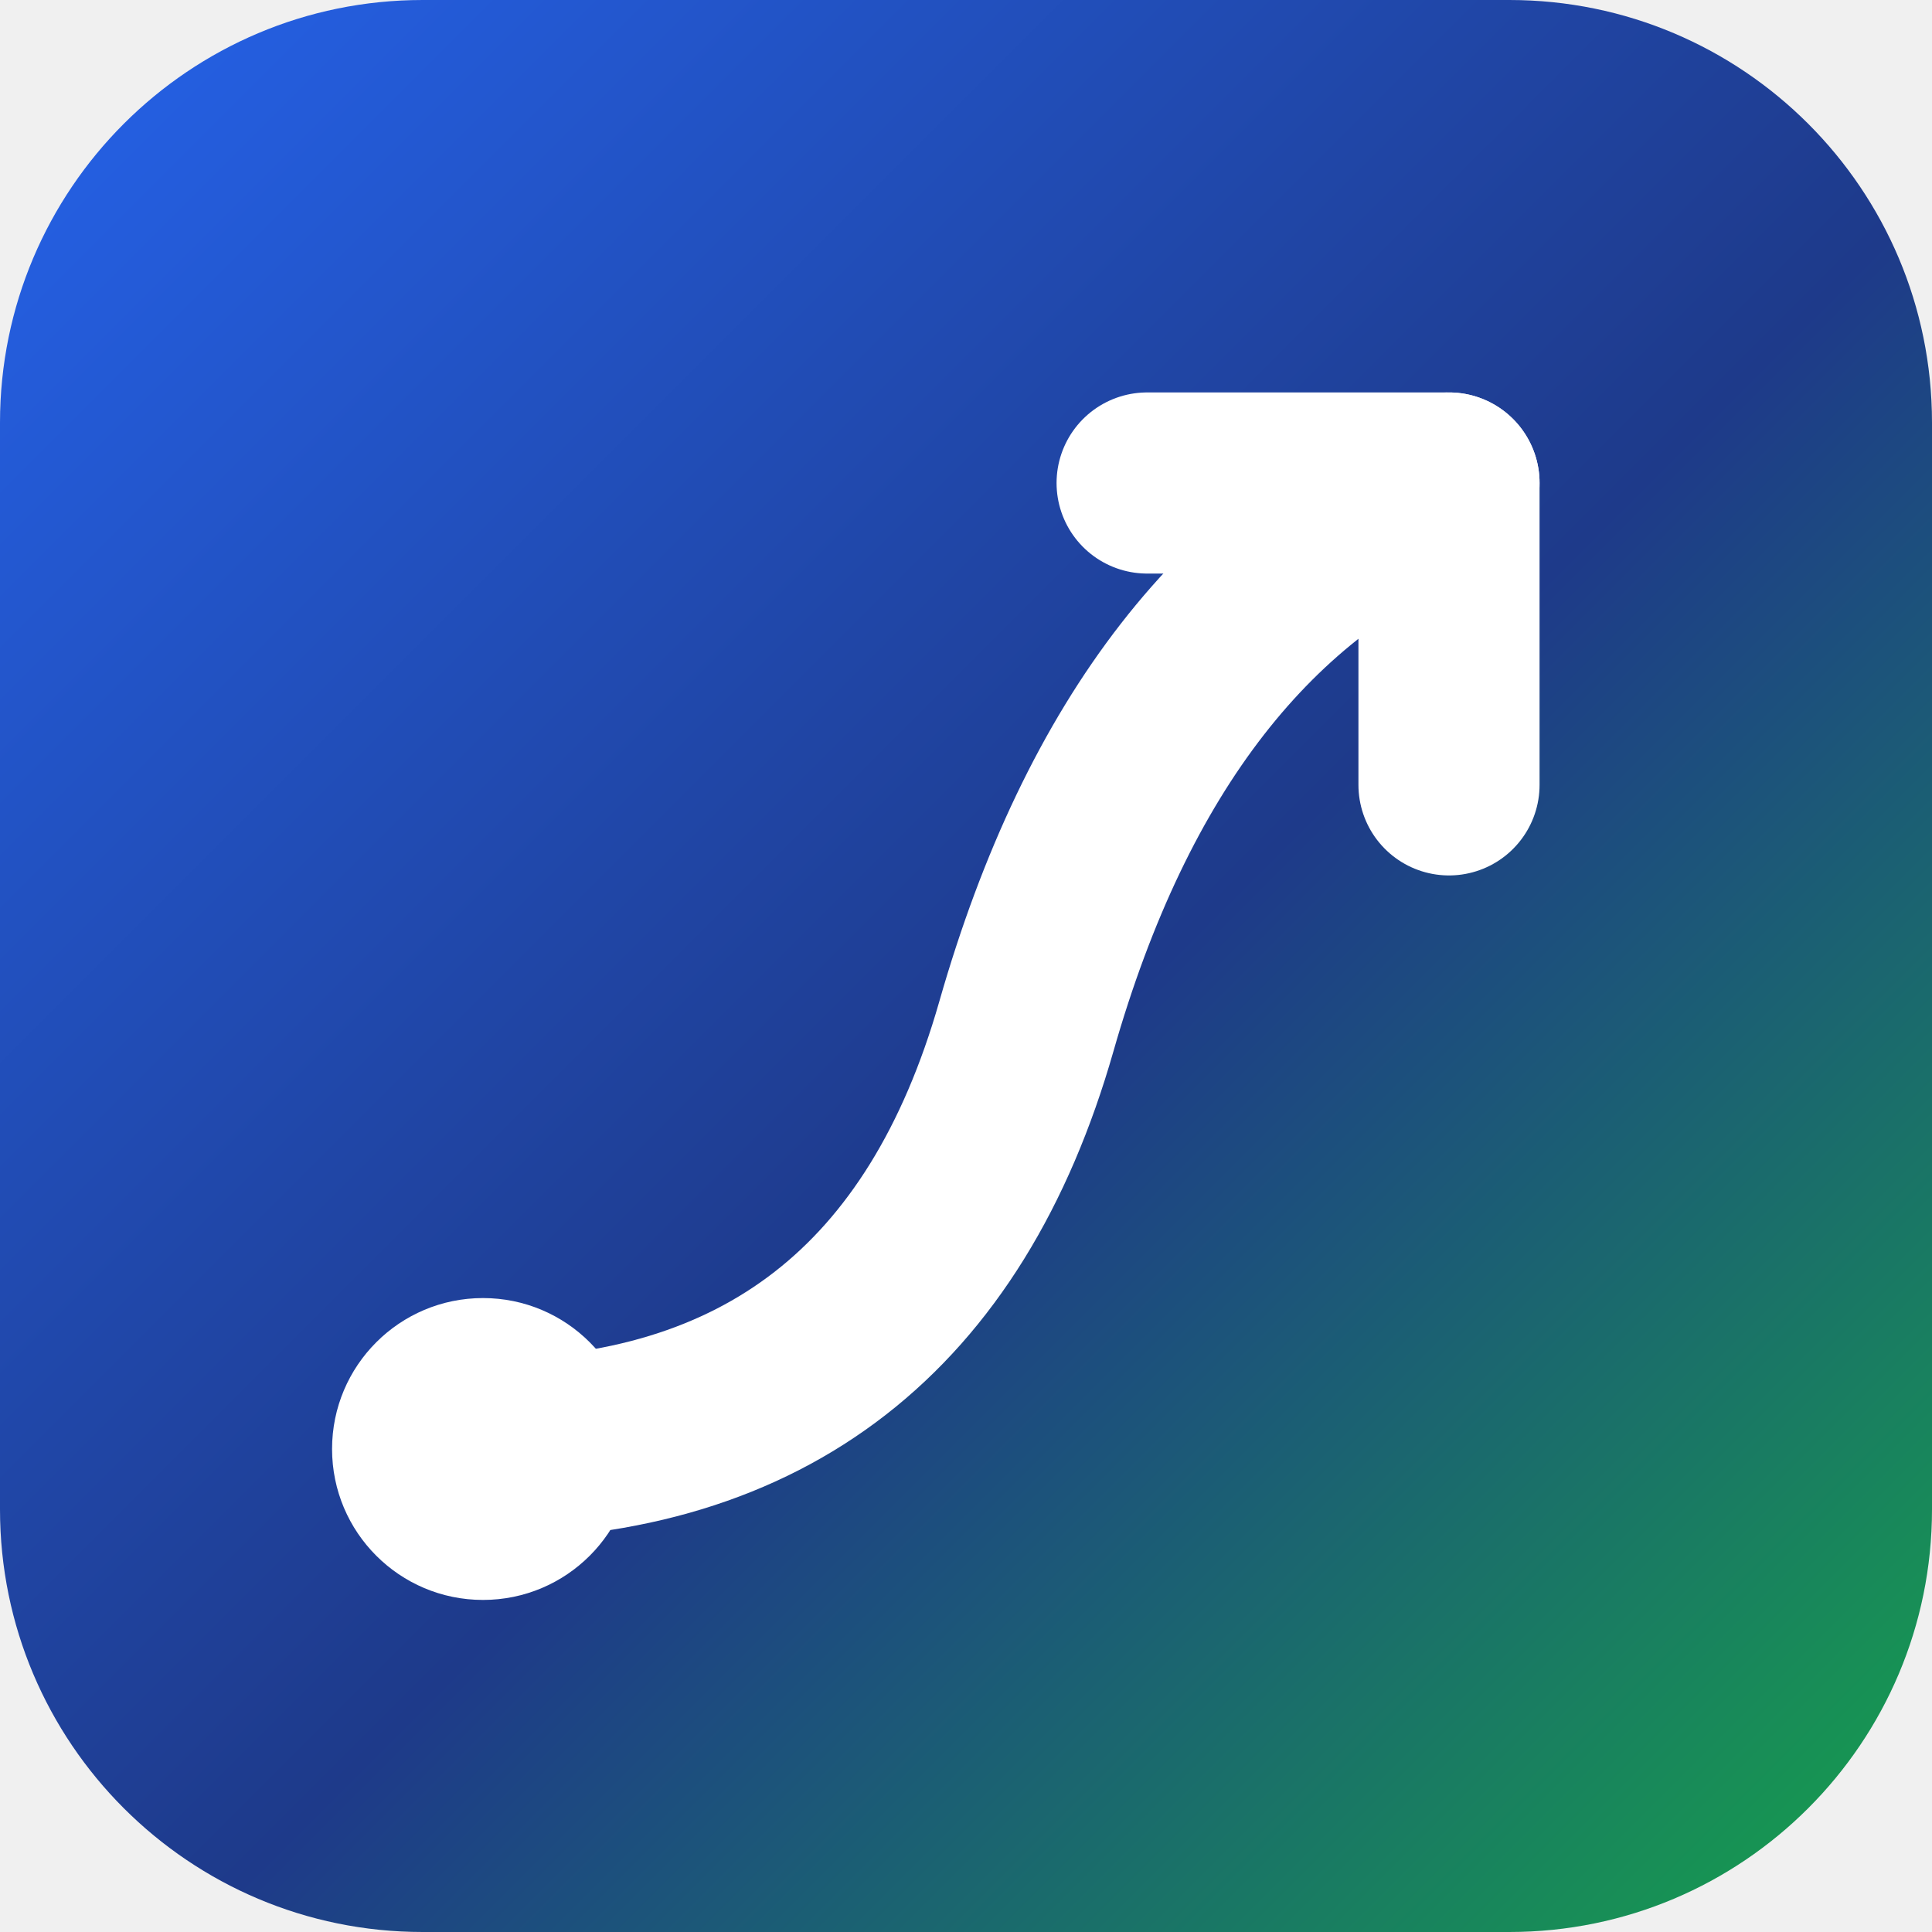
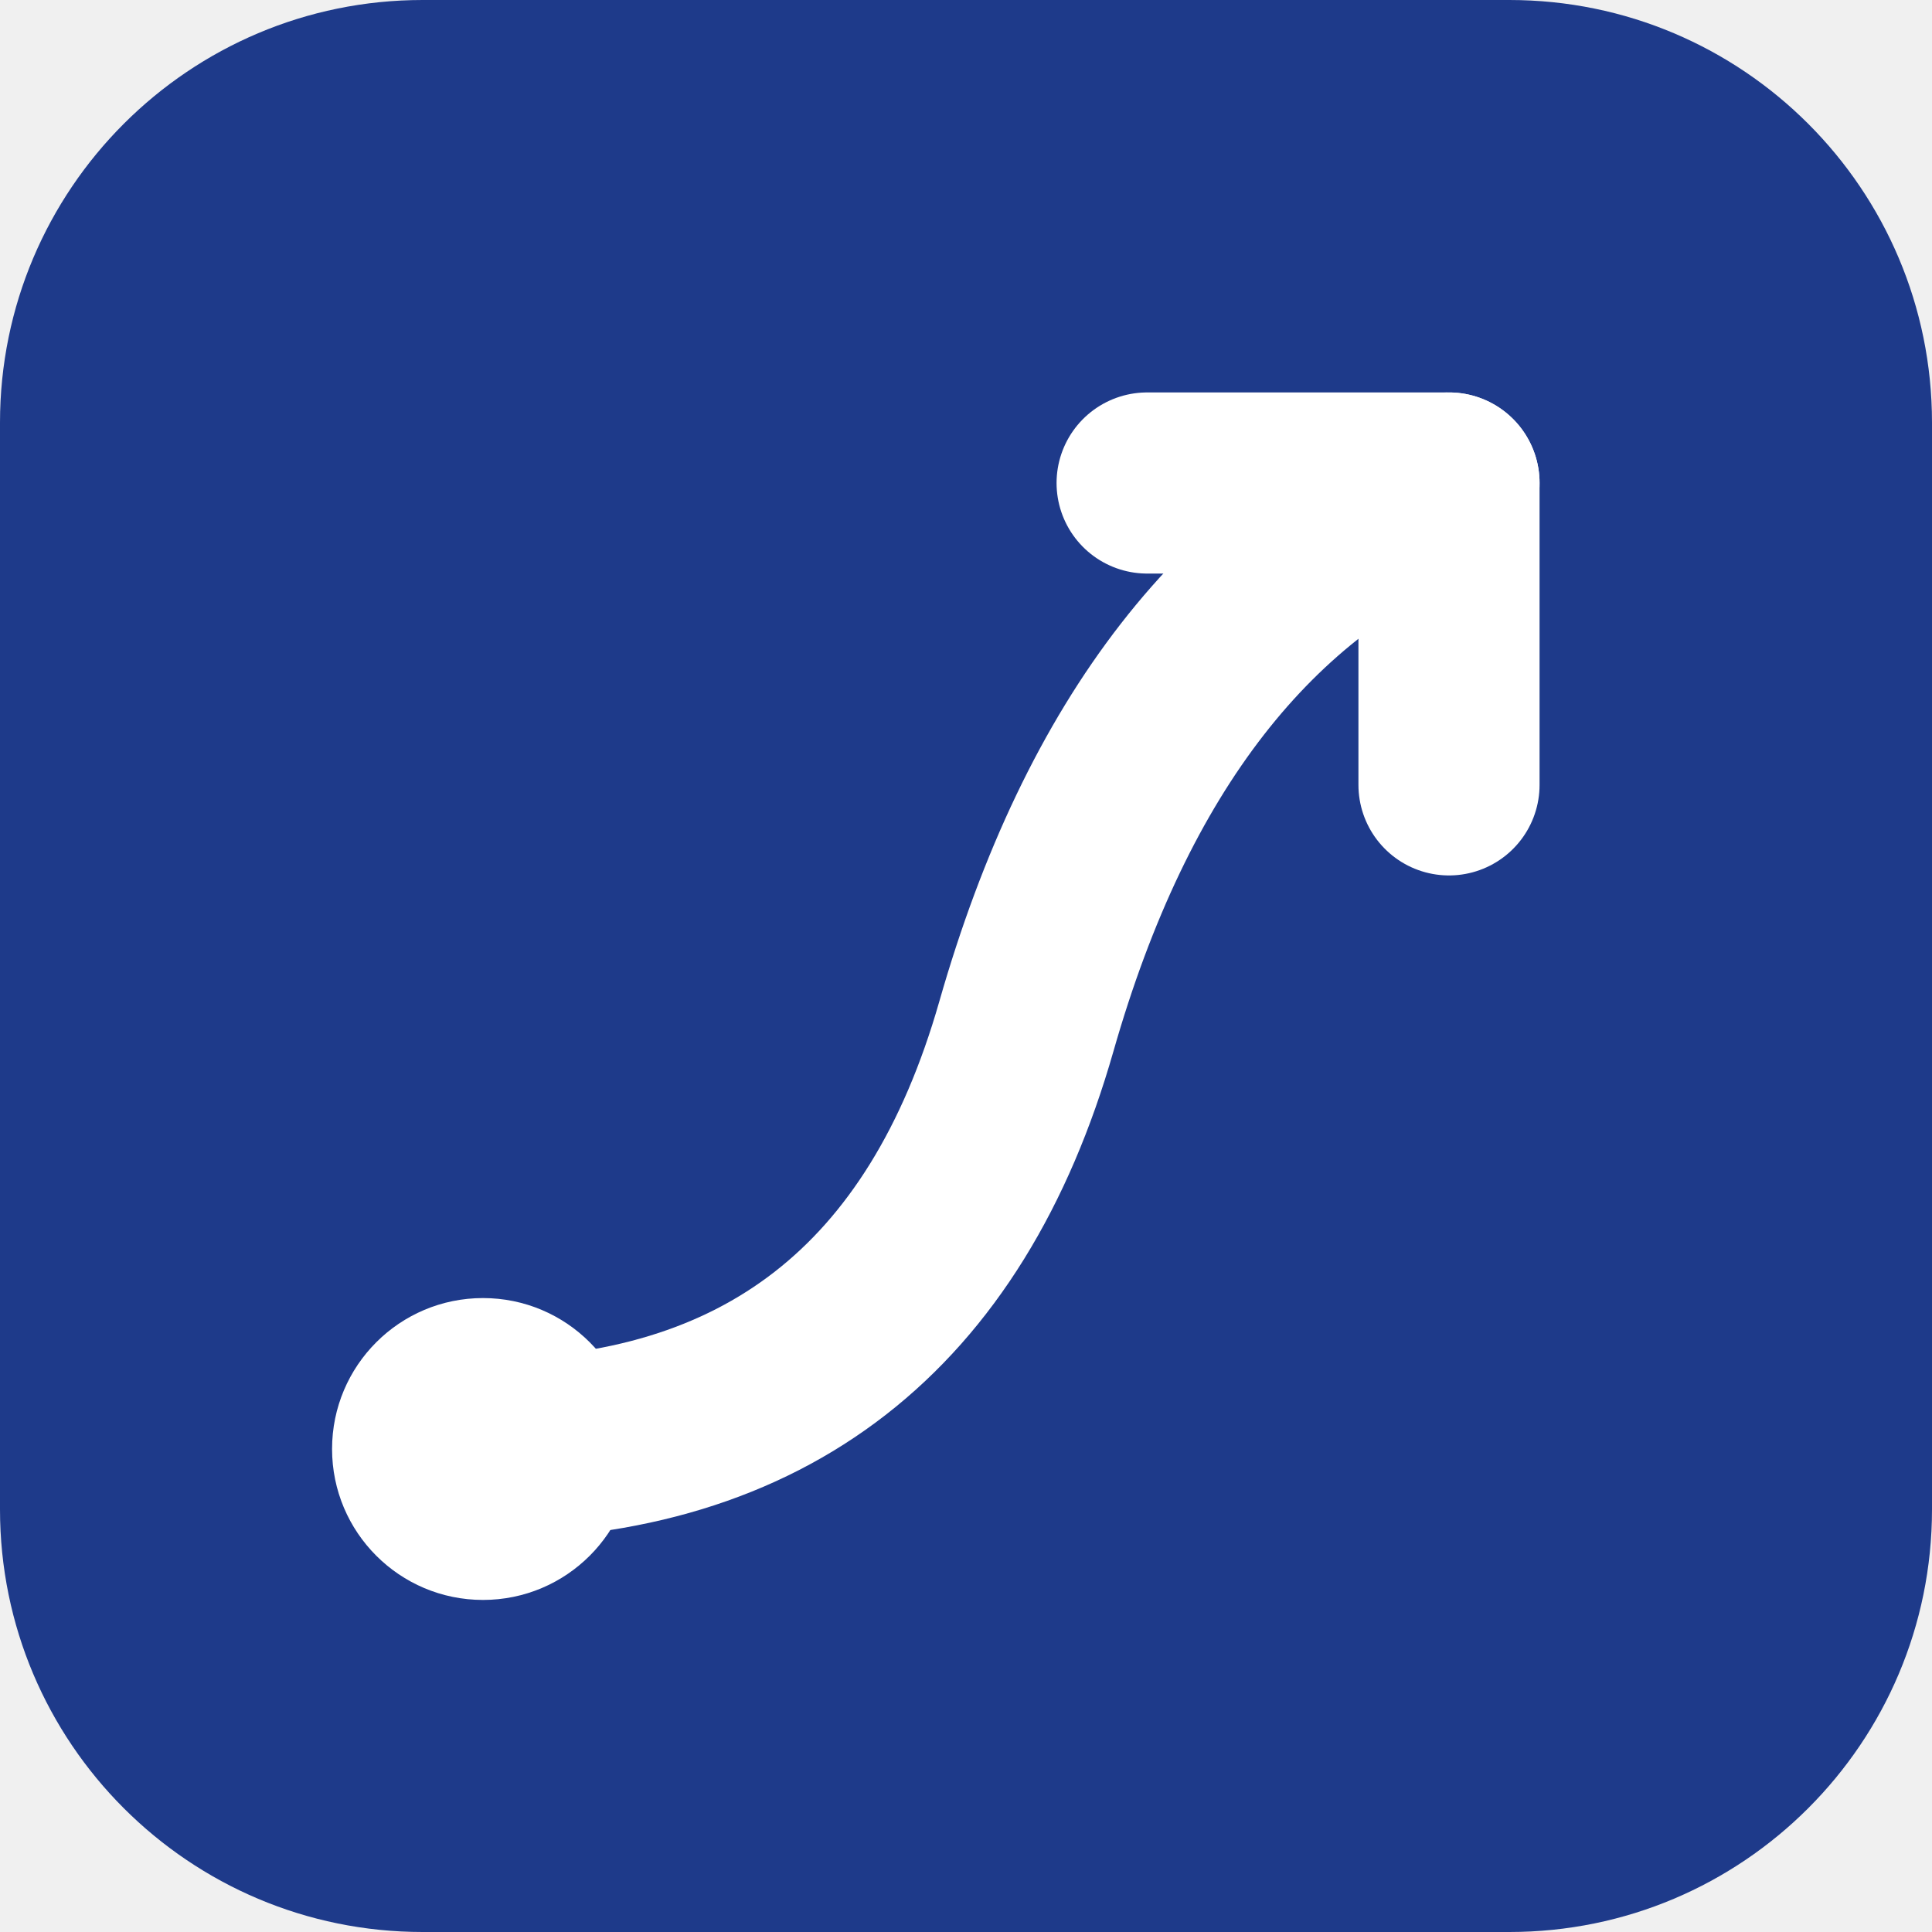
<svg xmlns="http://www.w3.org/2000/svg" width="64" height="64" viewBox="0 0 64 64" fill="none" role="img" aria-label="CareerNext">
-   <defs>
-     <linearGradient id="cnGrad" x1="0" y1="0" x2="64" y2="64" gradientUnits="userSpaceOnUse">
-       <stop offset="0" stop-color="#2563eb" />
-       <stop offset="0.55" stop-color="#1e3a8a" />
-       <stop offset="1" stop-color="#16a34a" />
-     </linearGradient>
-   </defs>
-   <rect x="0" y="0" width="64" height="64" rx="14" fill="url(#cnGrad)" />
+   <rect x="0" y="0" width="64" height="64" rx="14" fill="#1e3a8a" />
  <g stroke="#ffffff" stroke-width="6" stroke-linecap="round" stroke-linejoin="round" fill="none">
    <path d="M16 48 Q 30 48 34 34 T 48 16" />
    <path d="M48 26 L48 16 L38 16" />
  </g>
  <circle cx="16" cy="48" r="5" fill="#ffffff" />
</svg>
